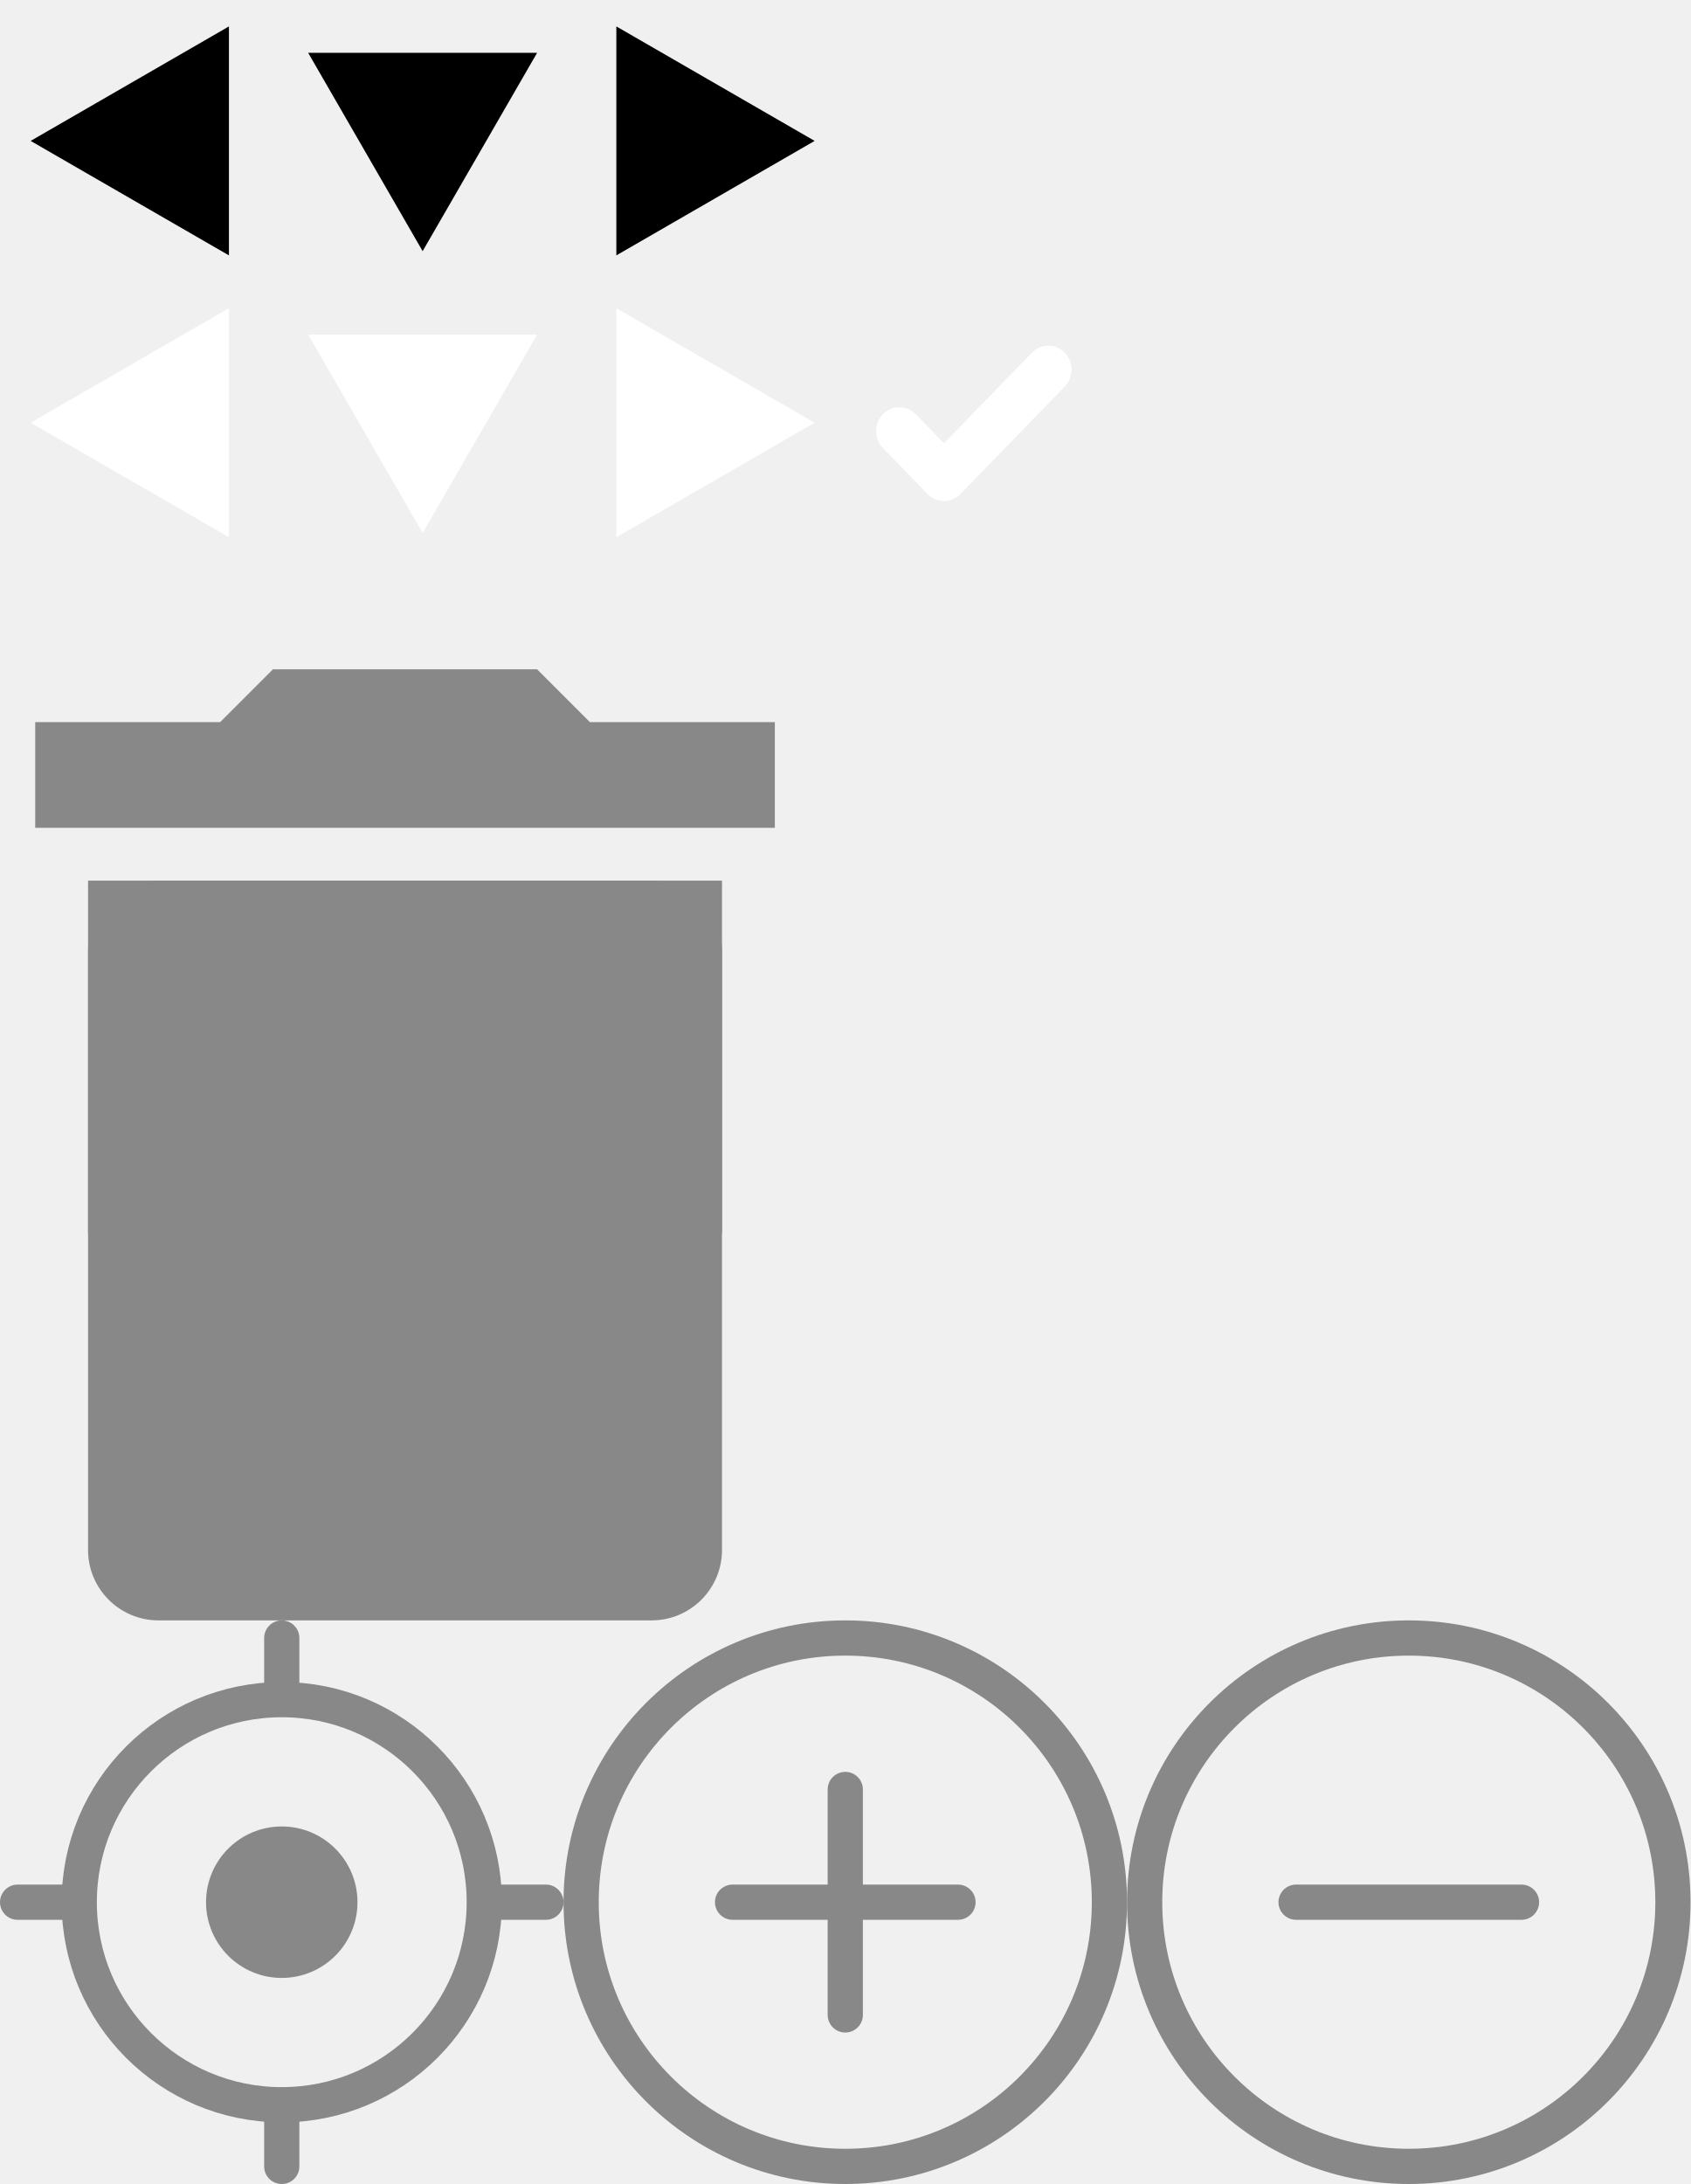
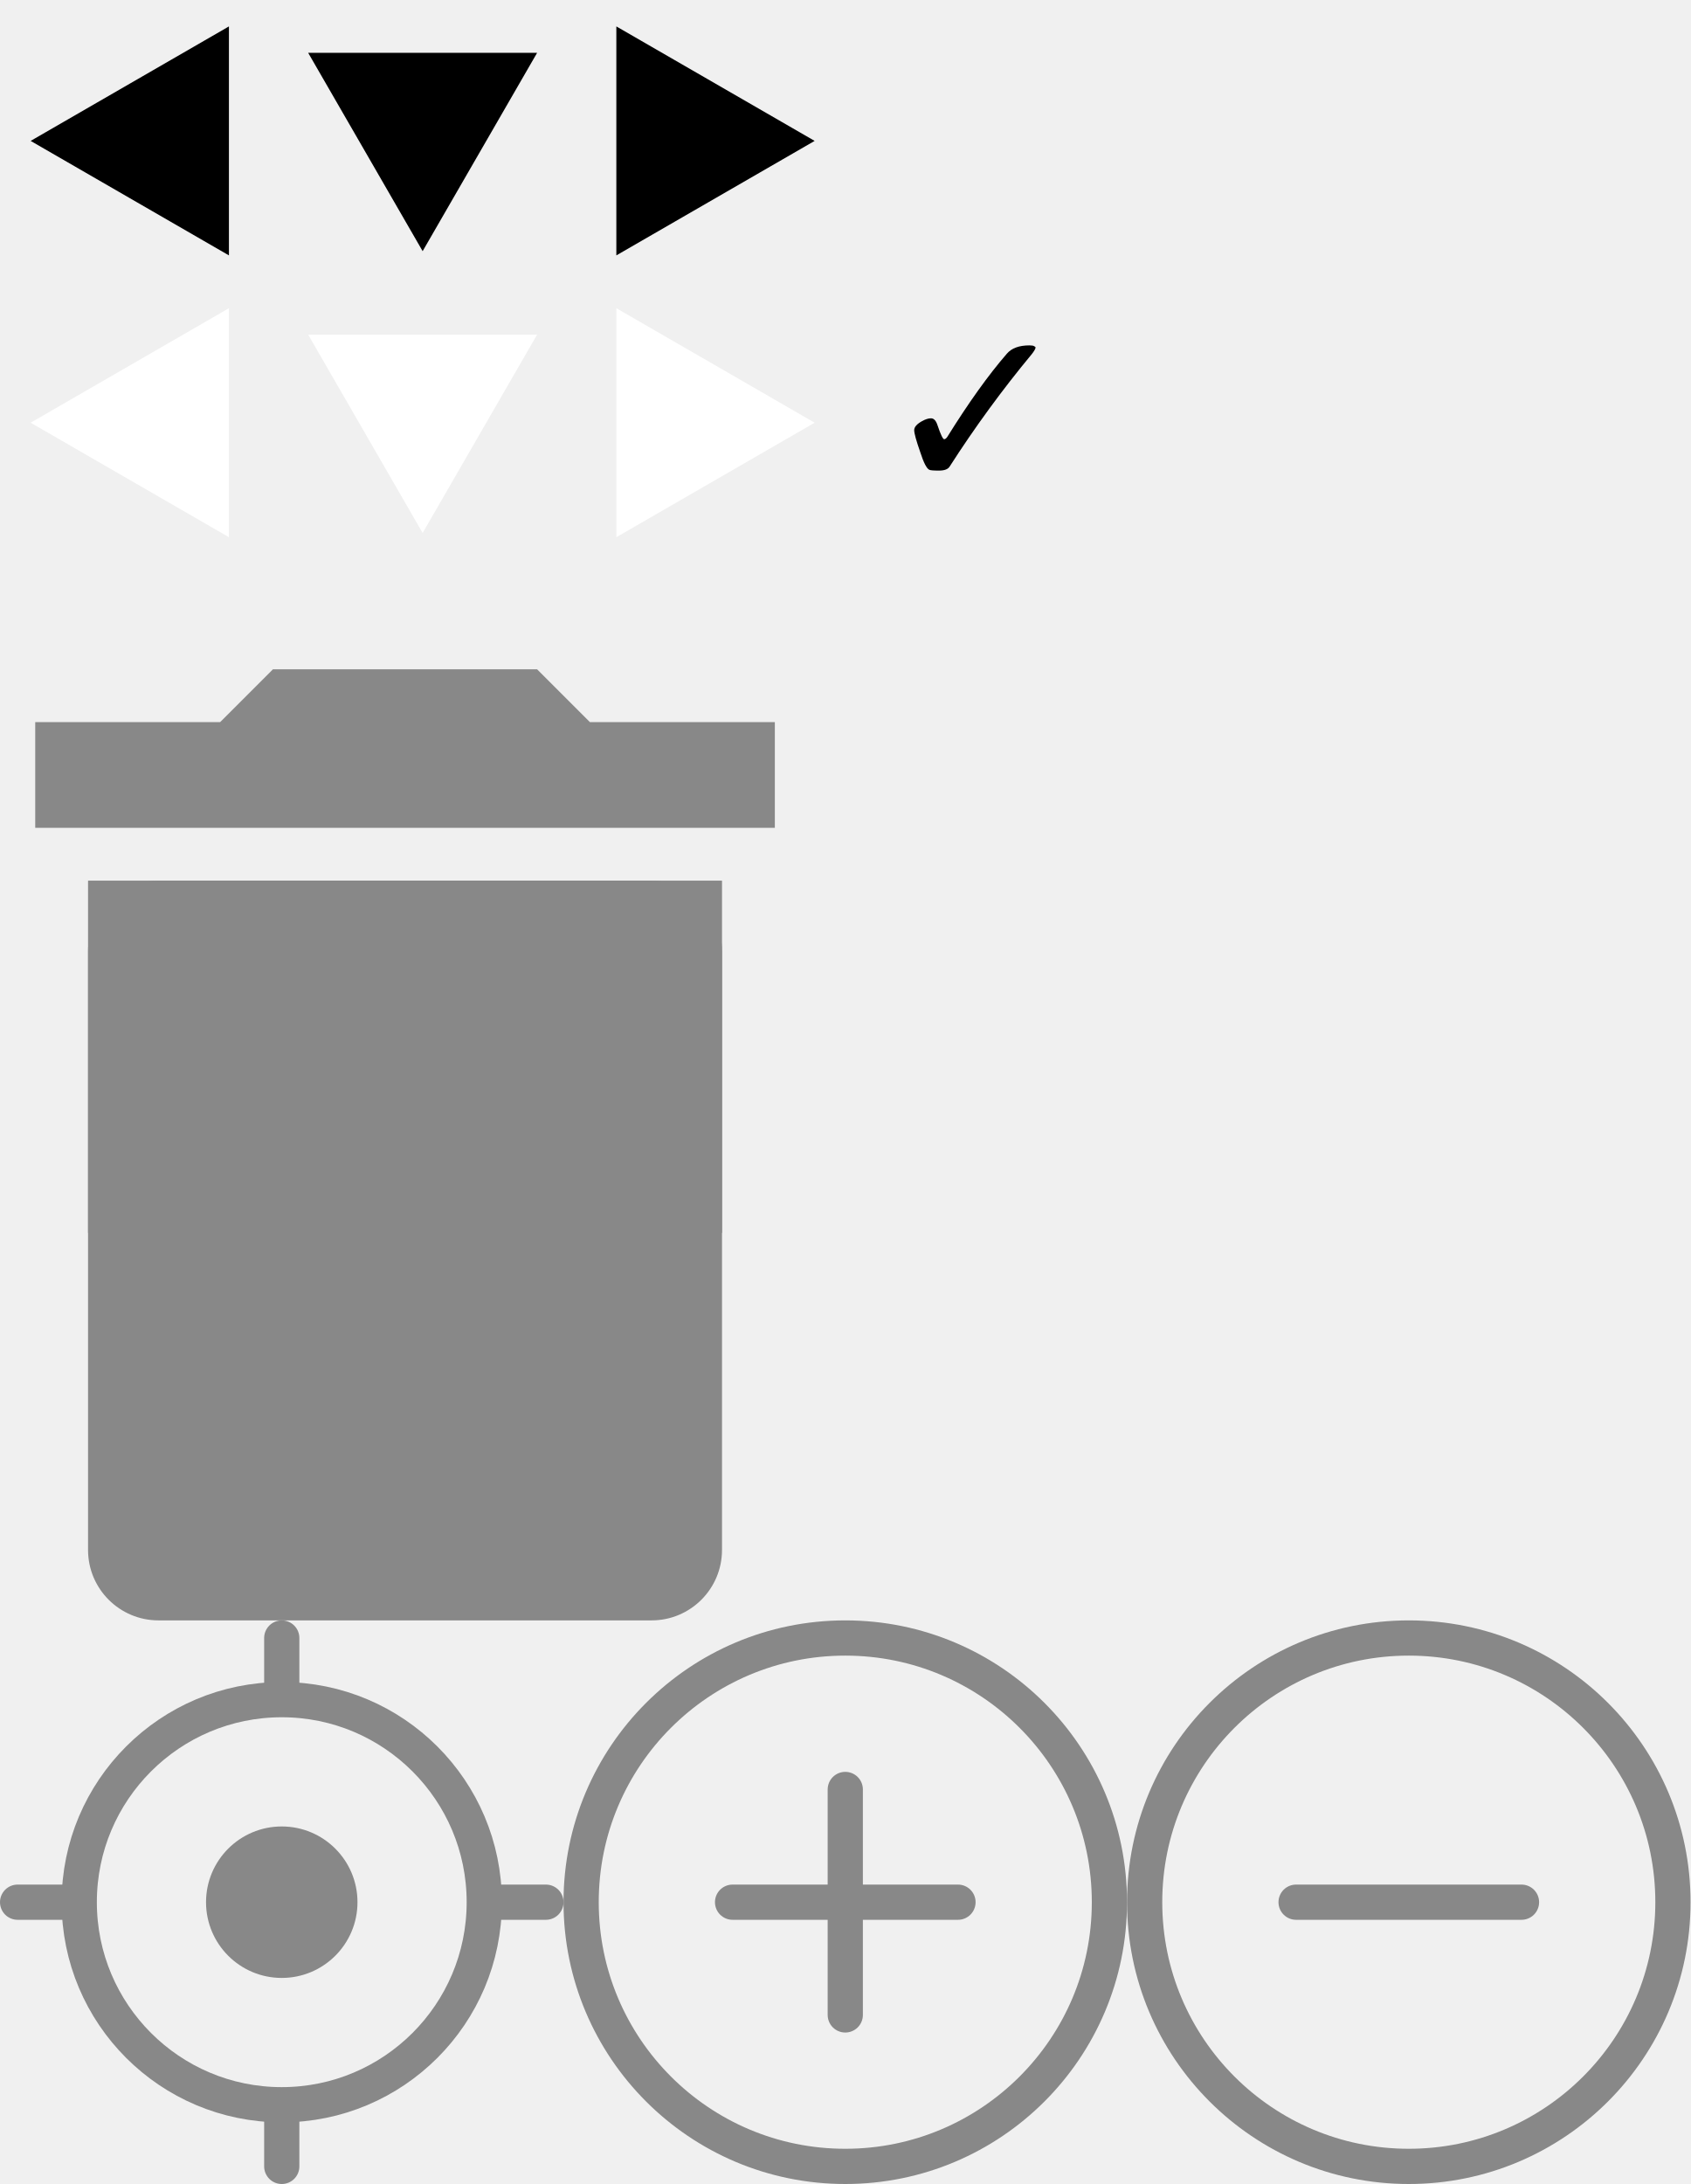
- <svg xmlns="http://www.w3.org/2000/svg" version="1.1" width="96px" height="124px" id="svg2">
-   <defs id="defs63" />
-   <style type="text/css" id="style4">
+ <svg xmlns="http://www.w3.org/2000/svg" version="1.1" width="96px" height="124px">
+   <style type="text/css">
#background {
  fill: none;
}
.arrows {
  fill: #000;
  stroke: none;
}
.selected&gt;.arrows {
  fill: #fff;
}
.checkmark {
  fill: #000;
  font-family: sans-serif;
  font-size: 10pt;
  text-anchor: middle;
}
.trash {
  fill: #888;
}
.zoom {
  fill: none;
  stroke: #888;
  stroke-width: 2;
  stroke-linecap: round;
}
.zoom&gt;.center {
  fill: #888;
  stroke-width: 0;
}
  </style>
  <rect id="background" width="96" height="124" x="0" y="0" />
-   <g id="g7">
-     <path class="arrows" d="M 13,1.5 13,14.5 1.74,8 z" id="path9" />
-     <path class="arrows" d="M 17.5,3 30.5,3 24,14.26 z" id="path11" />
-     <path class="arrows" d="M 35,1.5 35,14.5 46.26,8 z" id="path13" />
+   <g>
+     <path class="arrows" d="M 13,1.5 13,14.5 1.74,8 z" />
+     <path class="arrows" d="M 17.5,3 30.5,3 24,14.26 z" />
+     <path class="arrows" d="M 35,1.5 35,14.5 46.26,8 z" />
  </g>
-   <g class="selected" transform="translate(0, 16)" id="g15">
-     <path class="arrows" d="M 13,1.5 13,14.5 1.74,8 z" id="path17" />
-     <path class="arrows" d="M 17.5,3 30.5,3 24,14.26 z" id="path19" />
-     <path class="arrows" d="M 35,1.5 35,14.5 46.26,8 z" id="path21" />
+   <g class="selected" transform="translate(0, 16)">
+     <path class="arrows" d="M 13,1.5 13,14.5 1.74,8 z" />
+     <path class="arrows" d="M 17.5,3 30.5,3 24,14.26 z" />
+     <path class="arrows" d="M 35,1.5 35,14.5 46.26,8 z" />
  </g>
-   <g class="trash" id="g25">
-     <path d="M 2,41 v 6 h 42 v -6 h -10.5 l -3,-3 h -15 l -3,3 z" id="path27" />
-     <rect width="36" height="20" x="5" y="50" id="rect29" />
-     <rect width="36" height="42" x="5" y="50" rx="4" ry="4" id="rect31" />
+   <text class="checkmark" x="55.5" y="28">✓</text>
+   <g class="trash">
+     <path d="M 2,41 v 6 h 42 v -6 h -10.5 l -3,-3 h -15 l -3,3 z" />
+     <rect width="36" height="20" x="5" y="50" />
+     <rect width="36" height="42" x="5" y="50" rx="4" ry="4" />
  </g>
-   <g class="zoom" id="g33">
-     <circle r="11.5" cx="16" cy="108" id="circle35" />
-     <circle r="4.3" cx="16" cy="108" class="center" id="circle37" />
-     <path d="m 28,108 h3" id="path39" />
-     <path d="m 1,108 h3" id="path41" />
-     <path d="m 16,120 v3" id="path43" />
-     <path d="m 16,93 v3" id="path45" />
+   <g class="zoom">
+     <circle r="11.5" cx="16" cy="108" />
+     <circle r="4.3" cx="16" cy="108" class="center" />
+     <path d="m 28,108 h3" />
+     <path d="m 1,108 h3" />
+     <path d="m 16,120 v3" />
+     <path d="m 16,93 v3" />
  </g>
-   <g class="zoom" id="g47">
-     <circle r="15" cx="48" cy="108" id="circle49" />
-     <path d="m 48,101.6 v12.8" id="path51" />
-     <path d="m 41.6,108 h12.8" id="path53" />
+   <g class="zoom">
+     <circle r="15" cx="48" cy="108" />
+     <path d="m 48,101.6 v12.8" />
+     <path d="m 41.6,108 h12.8" />
  </g>
-   <g class="zoom" id="g55">
-     <circle r="15" cx="80" cy="108" id="circle57" />
-     <path d="m 73.6,108 h12.8" id="path59" />
+   <g class="zoom">
+     <circle r="15" cx="80" cy="108" />
+     <path d="m 73.6,108 h12.8" />
  </g>
-   <path style="fill:#ffffff" d="m 53.606,28.448 c -0.338,0 -0.675,-0.133 -0.933,-0.398 l -2.533,-2.609 c -0.516,-0.531 -0.516,-1.39 0,-1.922 0.516,-0.531 1.35,-0.531 1.865,0 l 1.6,1.649 4.991,-5.14 c 0.515,-0.531 1.35,-0.531 1.865,0 0.515,0.53 0.515,1.39 0,1.922 l -5.923,6.101 c -0.257,0.265 -0.595,0.398 -0.933,0.398" id="Fill-1" />
</svg>
